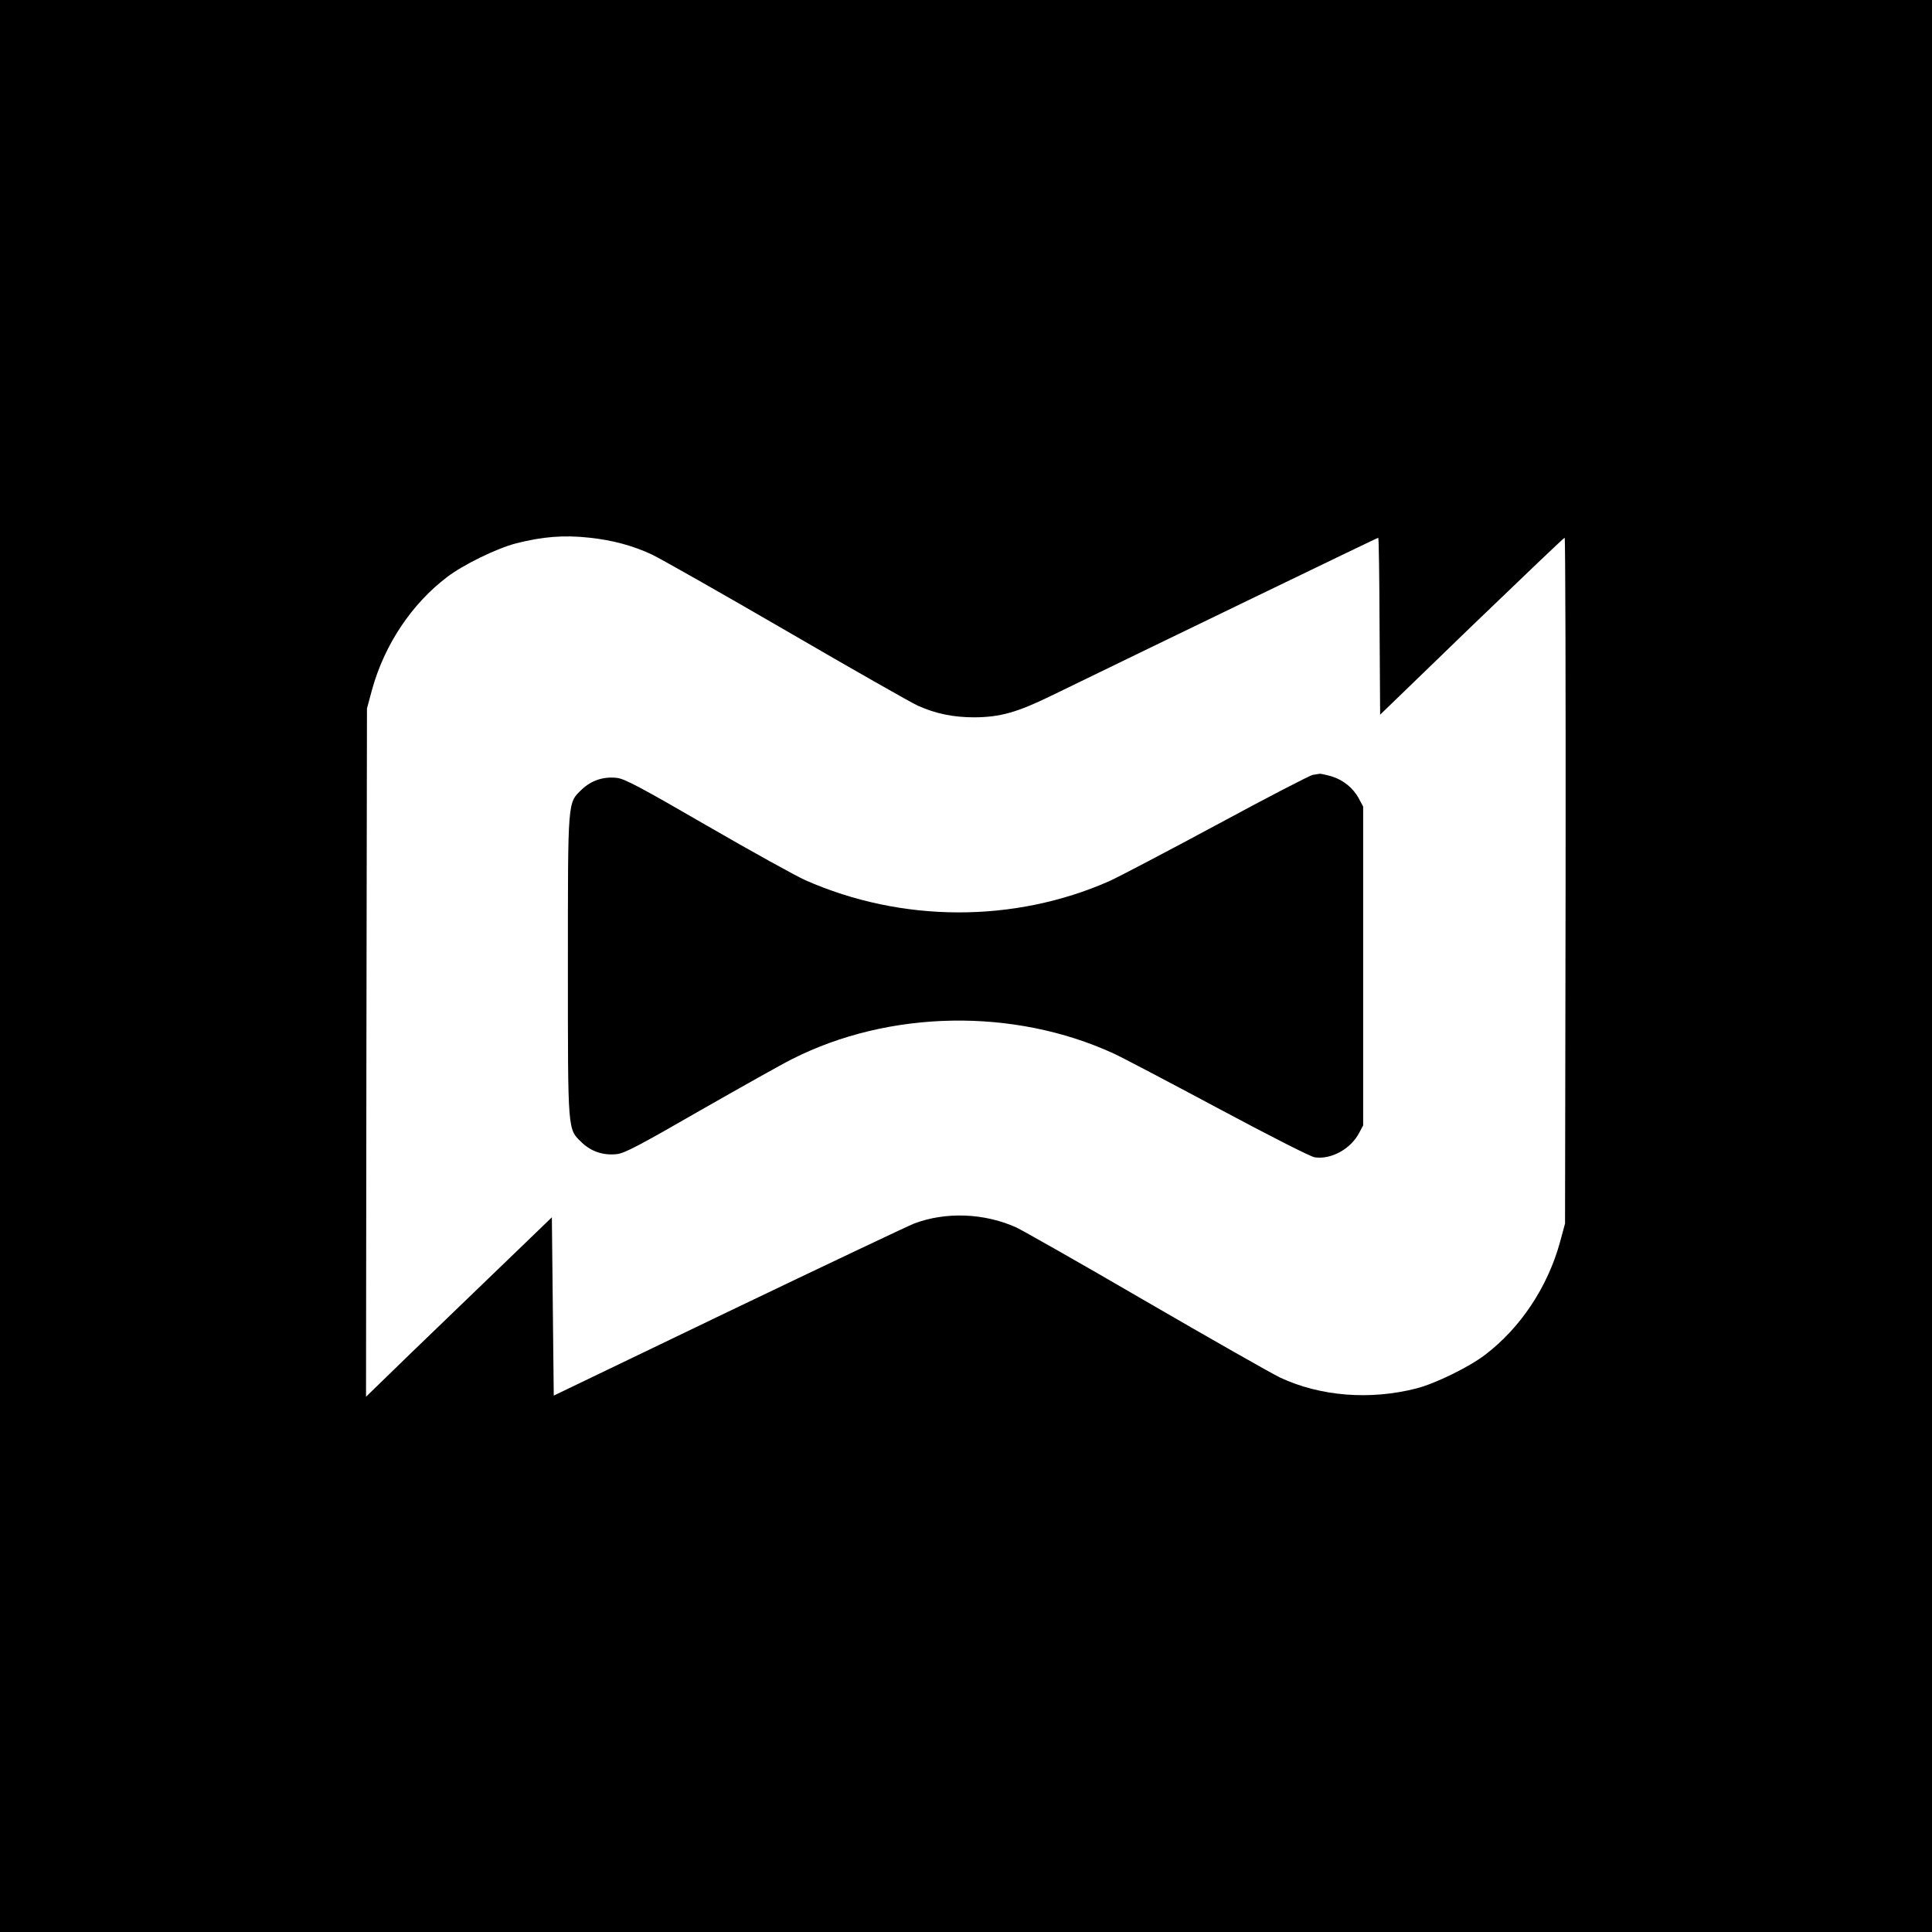
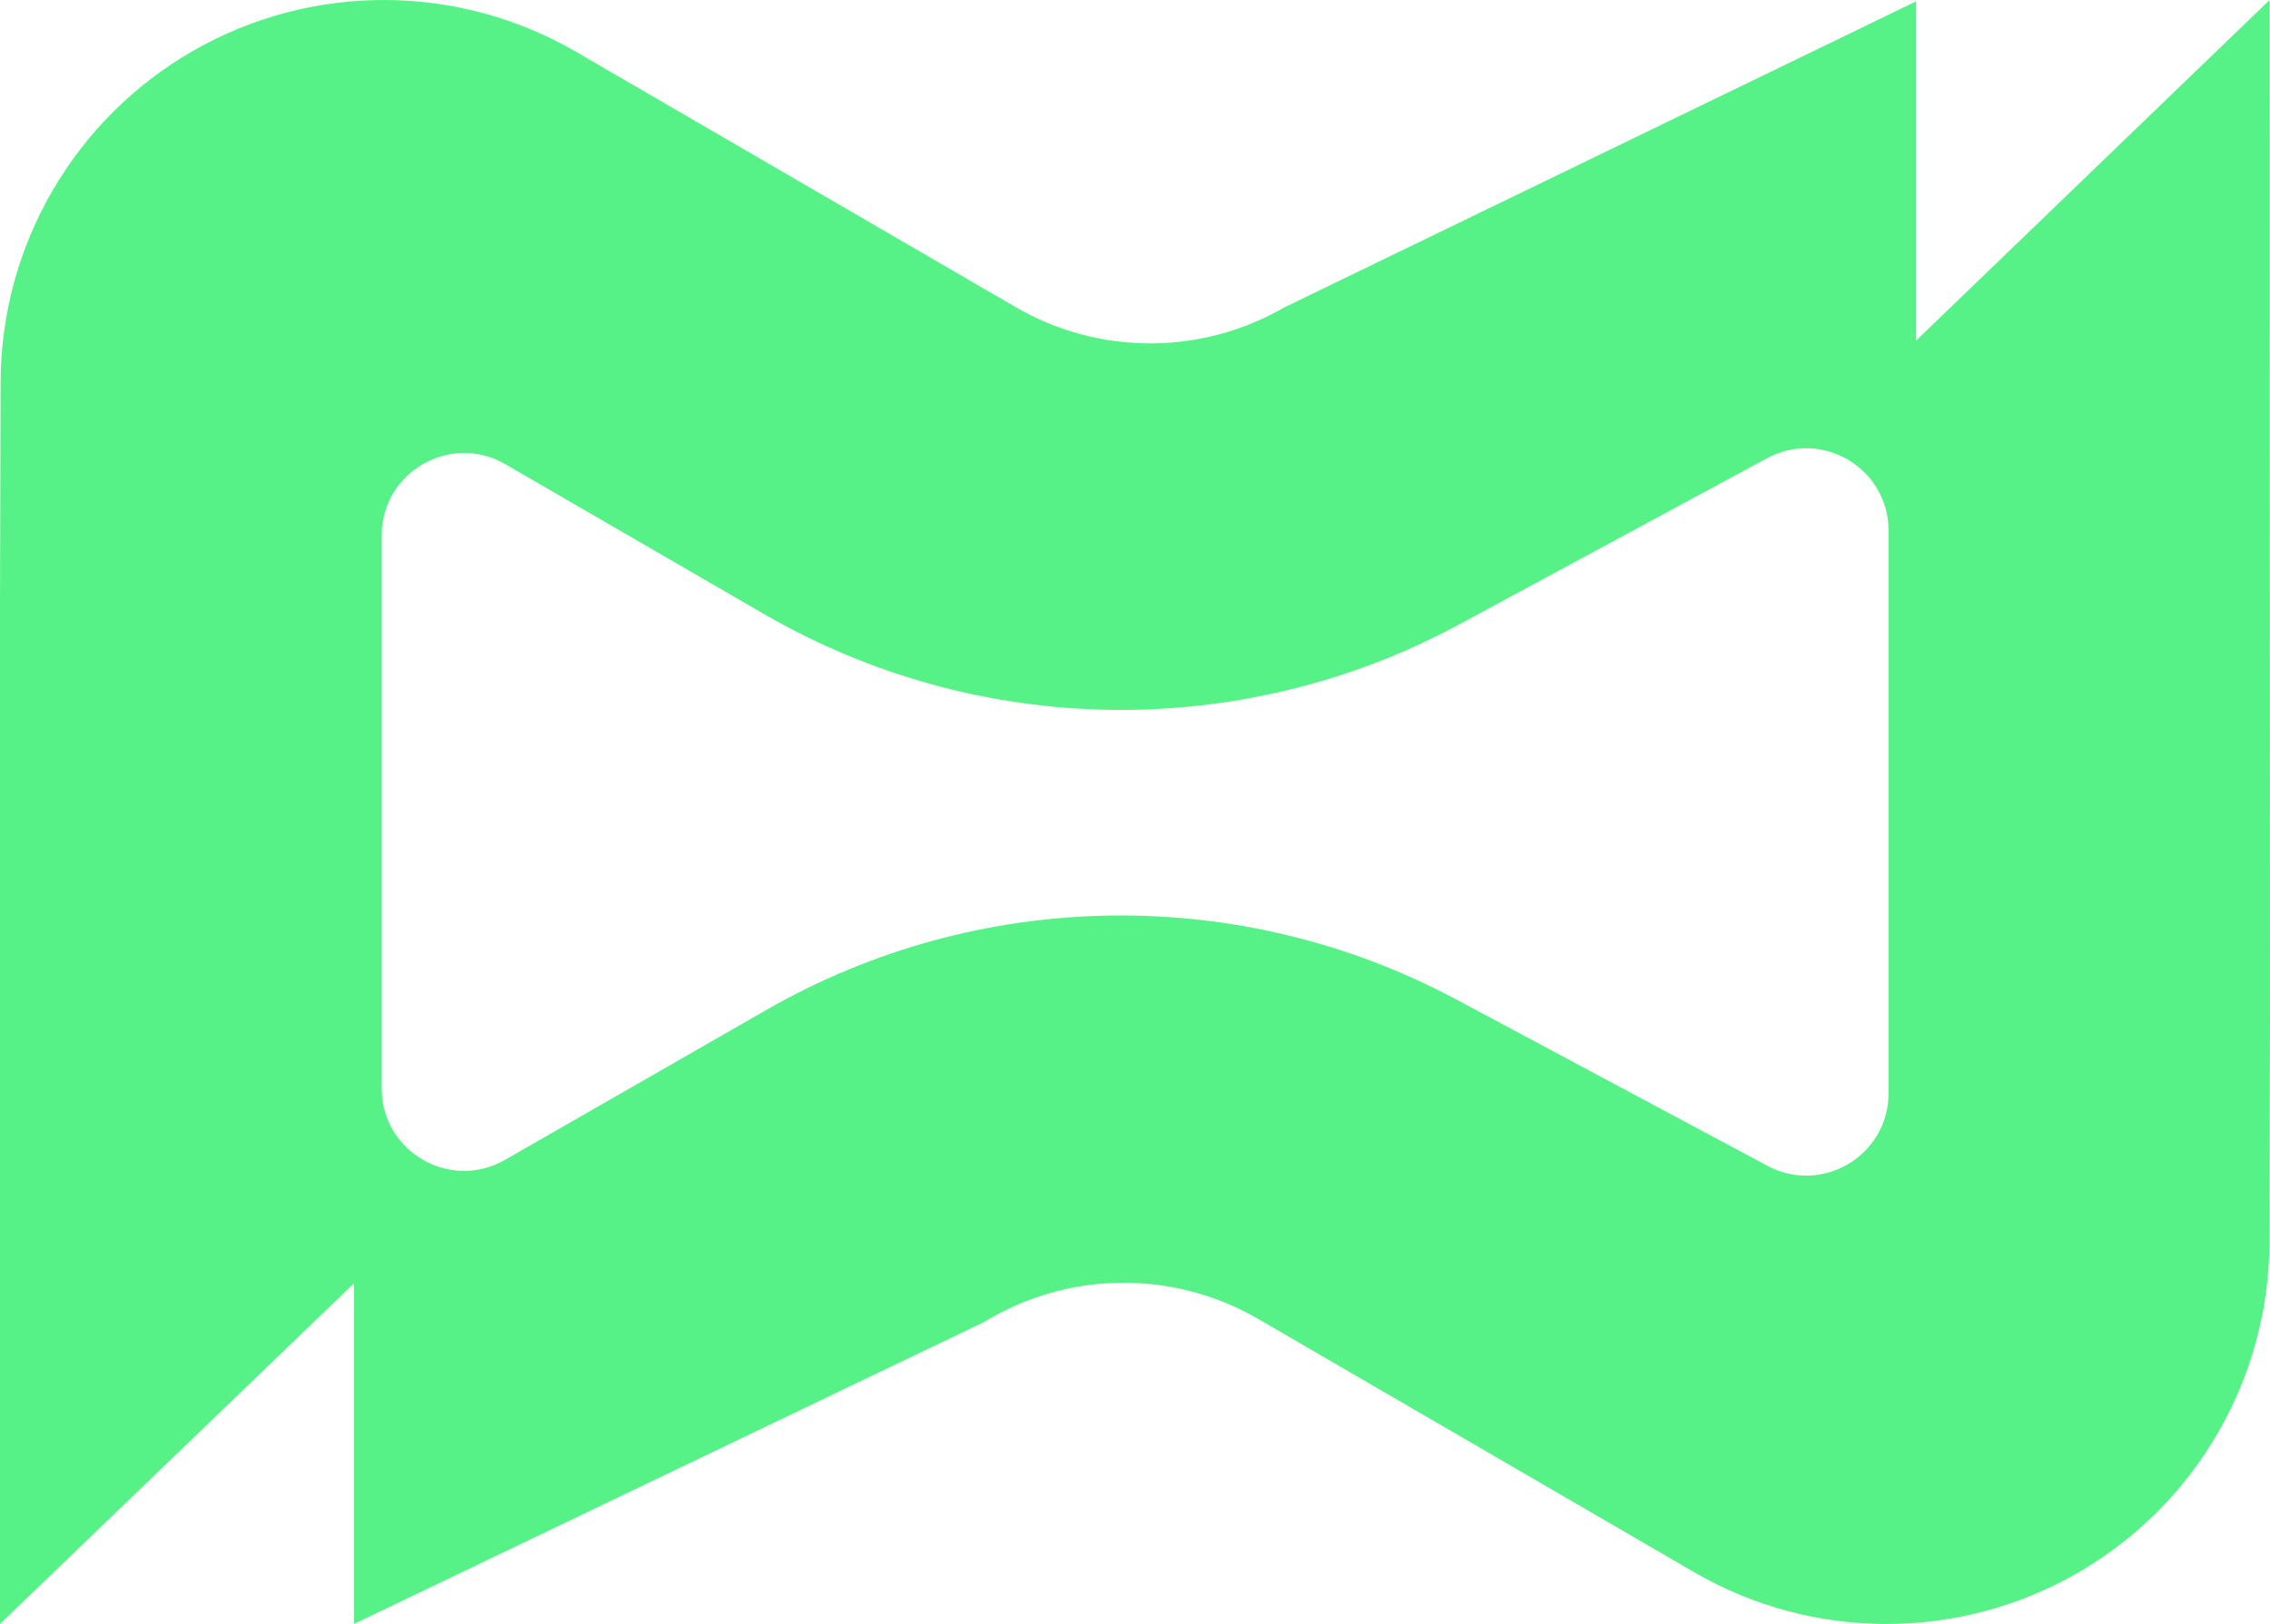
- <svg xmlns="http://www.w3.org/2000/svg" version="1.0" width="1024pt" height="1024pt" viewBox="0 0 1024 1024" preserveAspectRatio="xMidYMid meet">
-   <g transform="translate(0,1024) scale(0.1,-0.1)" fill="#000000" stroke="none">
-     <path d="M0 5120 l0 -5120 5120 0 5120 0 0 5120 0 5120 -5120 0 -5120 0 0 -5120z m3125 2270 c122 -13 229 -42 330 -89 46 -22 369 -205 717 -407 347 -202 659 -379 692 -394 96 -43 189 -62 301 -62 136 1 225 26 404 113 530 258 1732 839 1736 839 3 0 6 -211 7 -469 l3 -469 485 469 c267 257 488 468 493 469 4 0 6 -818 5 -1817 l-3 -1818 -27 -100 c-66 -238 -209 -453 -397 -596 -85 -65 -265 -153 -364 -178 -246 -63 -508 -42 -721 57 -46 22 -368 205 -716 407 -347 202 -656 377 -685 390 -170 76 -373 83 -540 20 -33 -13 -476 -223 -985 -467 l-925 -445 -5 473 -5 472 -250 -241 c-137 -132 -359 -346 -493 -475 l-242 -235 2 1824 3 1824 27 100 c66 238 209 453 397 596 86 66 265 153 366 179 141 36 254 45 390 30z" />
-     <path d="M6958 6133 c-14 -2 -244 -121 -510 -265 -266 -143 -521 -277 -568 -298 -505 -223 -1101 -221 -1612 5 -53 24 -288 154 -523 290 -354 205 -434 247 -475 252 -72 8 -135 -13 -186 -61 -76 -74 -74 -44 -74 -936 0 -892 -2 -862 74 -936 51 -48 114 -69 186 -61 41 5 116 44 437 229 214 122 434 246 490 274 517 262 1177 273 1706 30 40 -18 287 -148 549 -288 282 -151 493 -258 516 -262 86 -13 190 43 235 128 l22 41 0 845 0 845 -22 41 c-30 57 -83 100 -145 119 -28 8 -56 14 -62 14 -6 -1 -23 -4 -38 -6z" />
-   </g>
+ <svg xmlns="http://www.w3.org/2000/svg" width="872" height="624" viewBox="0 0 872 624" fill="none">
+   <path d="M871.849 0L736.042 130.875V0.529L493.288 118.142C461.367 136.58 422.042 136.542 390.196 118.029L221.296 19.911C175.851 -6.498 119.752 -6.649 74.156 19.533C28.559 45.716 0.378 94.227 0.227 146.818L0 231.788V623.995L135.958 493.121V623.995L378.032 507.969C410.255 488.285 450.639 487.831 483.315 506.797L650.742 604.084C696.187 630.493 752.286 630.644 797.882 604.5C843.479 578.317 871.66 529.806 871.773 477.253L872 392.283L871.849 0ZM725.464 420.052C725.464 443.967 700.003 459.231 678.923 447.934L559.511 384.084C476.364 339.616 376.181 341.127 294.394 388.051L193.983 445.668C172.904 457.757 146.611 442.532 146.611 418.238V205.757C146.611 181.388 173.017 166.162 194.097 178.366L293.487 235.944C375.727 283.586 476.856 285.097 560.493 239.949L678.81 176.061C699.889 164.689 725.464 179.952 725.464 203.906V420.052Z" fill="#57F287" />
</svg>
